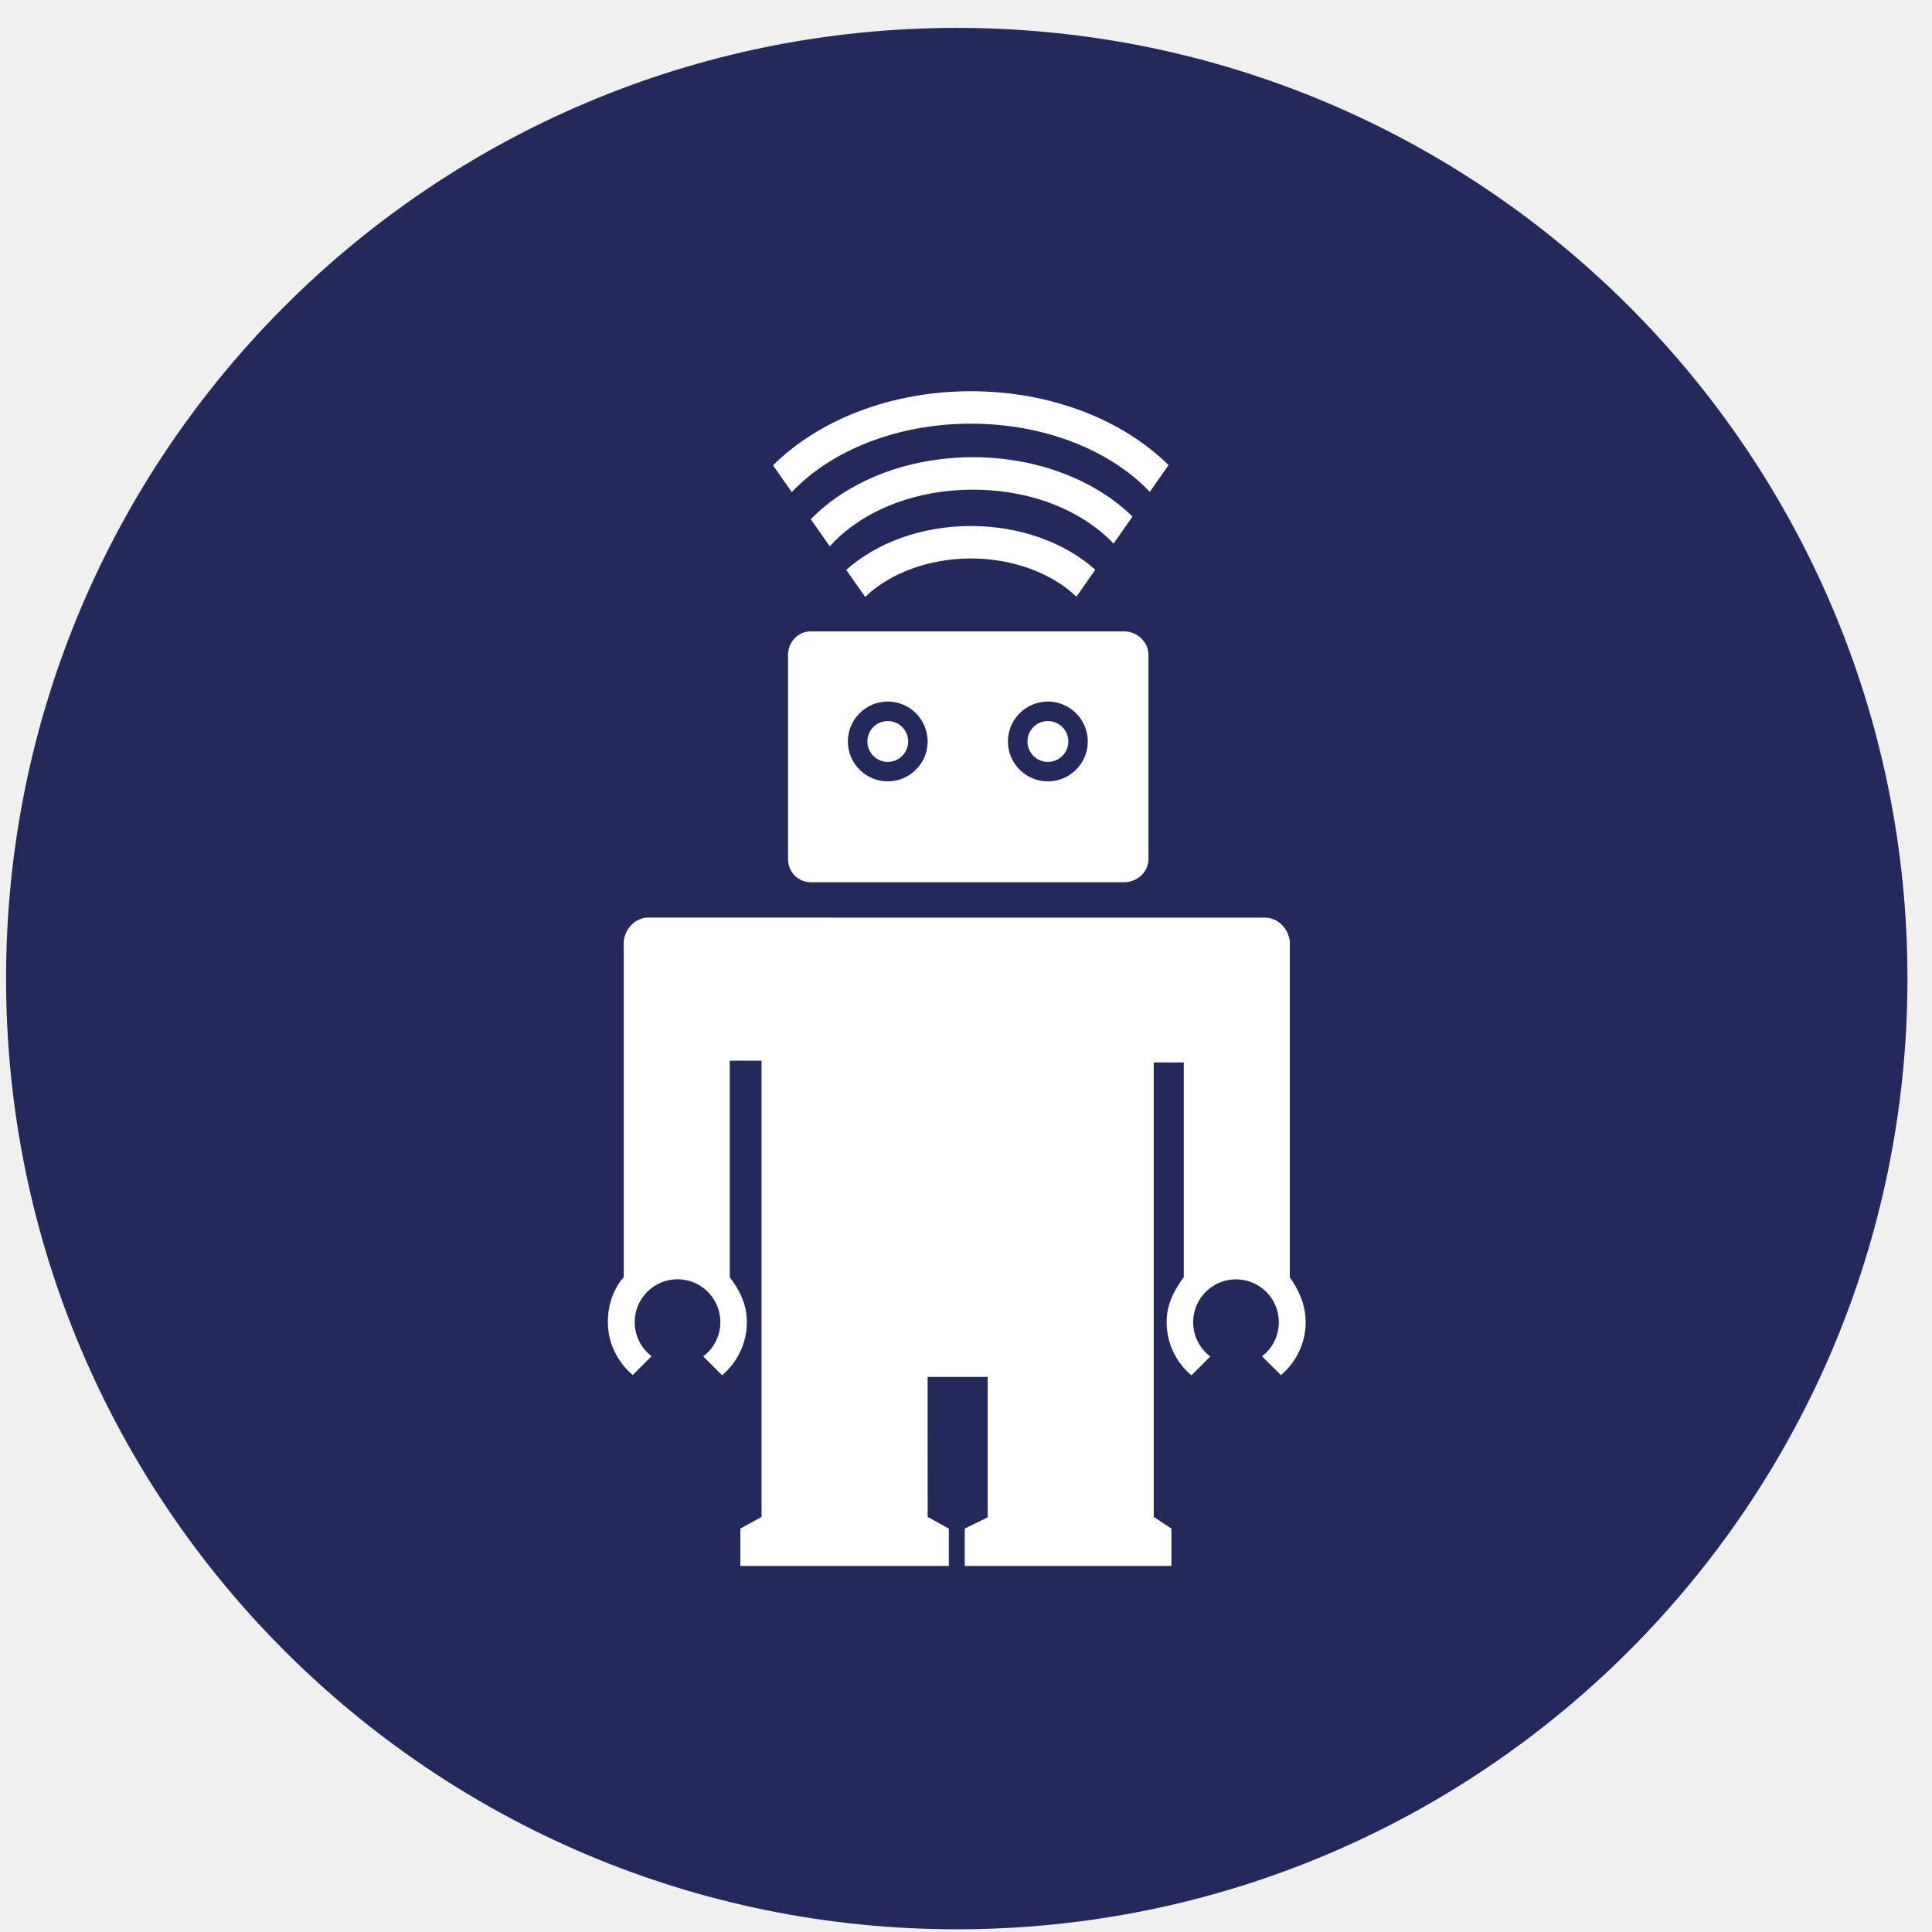
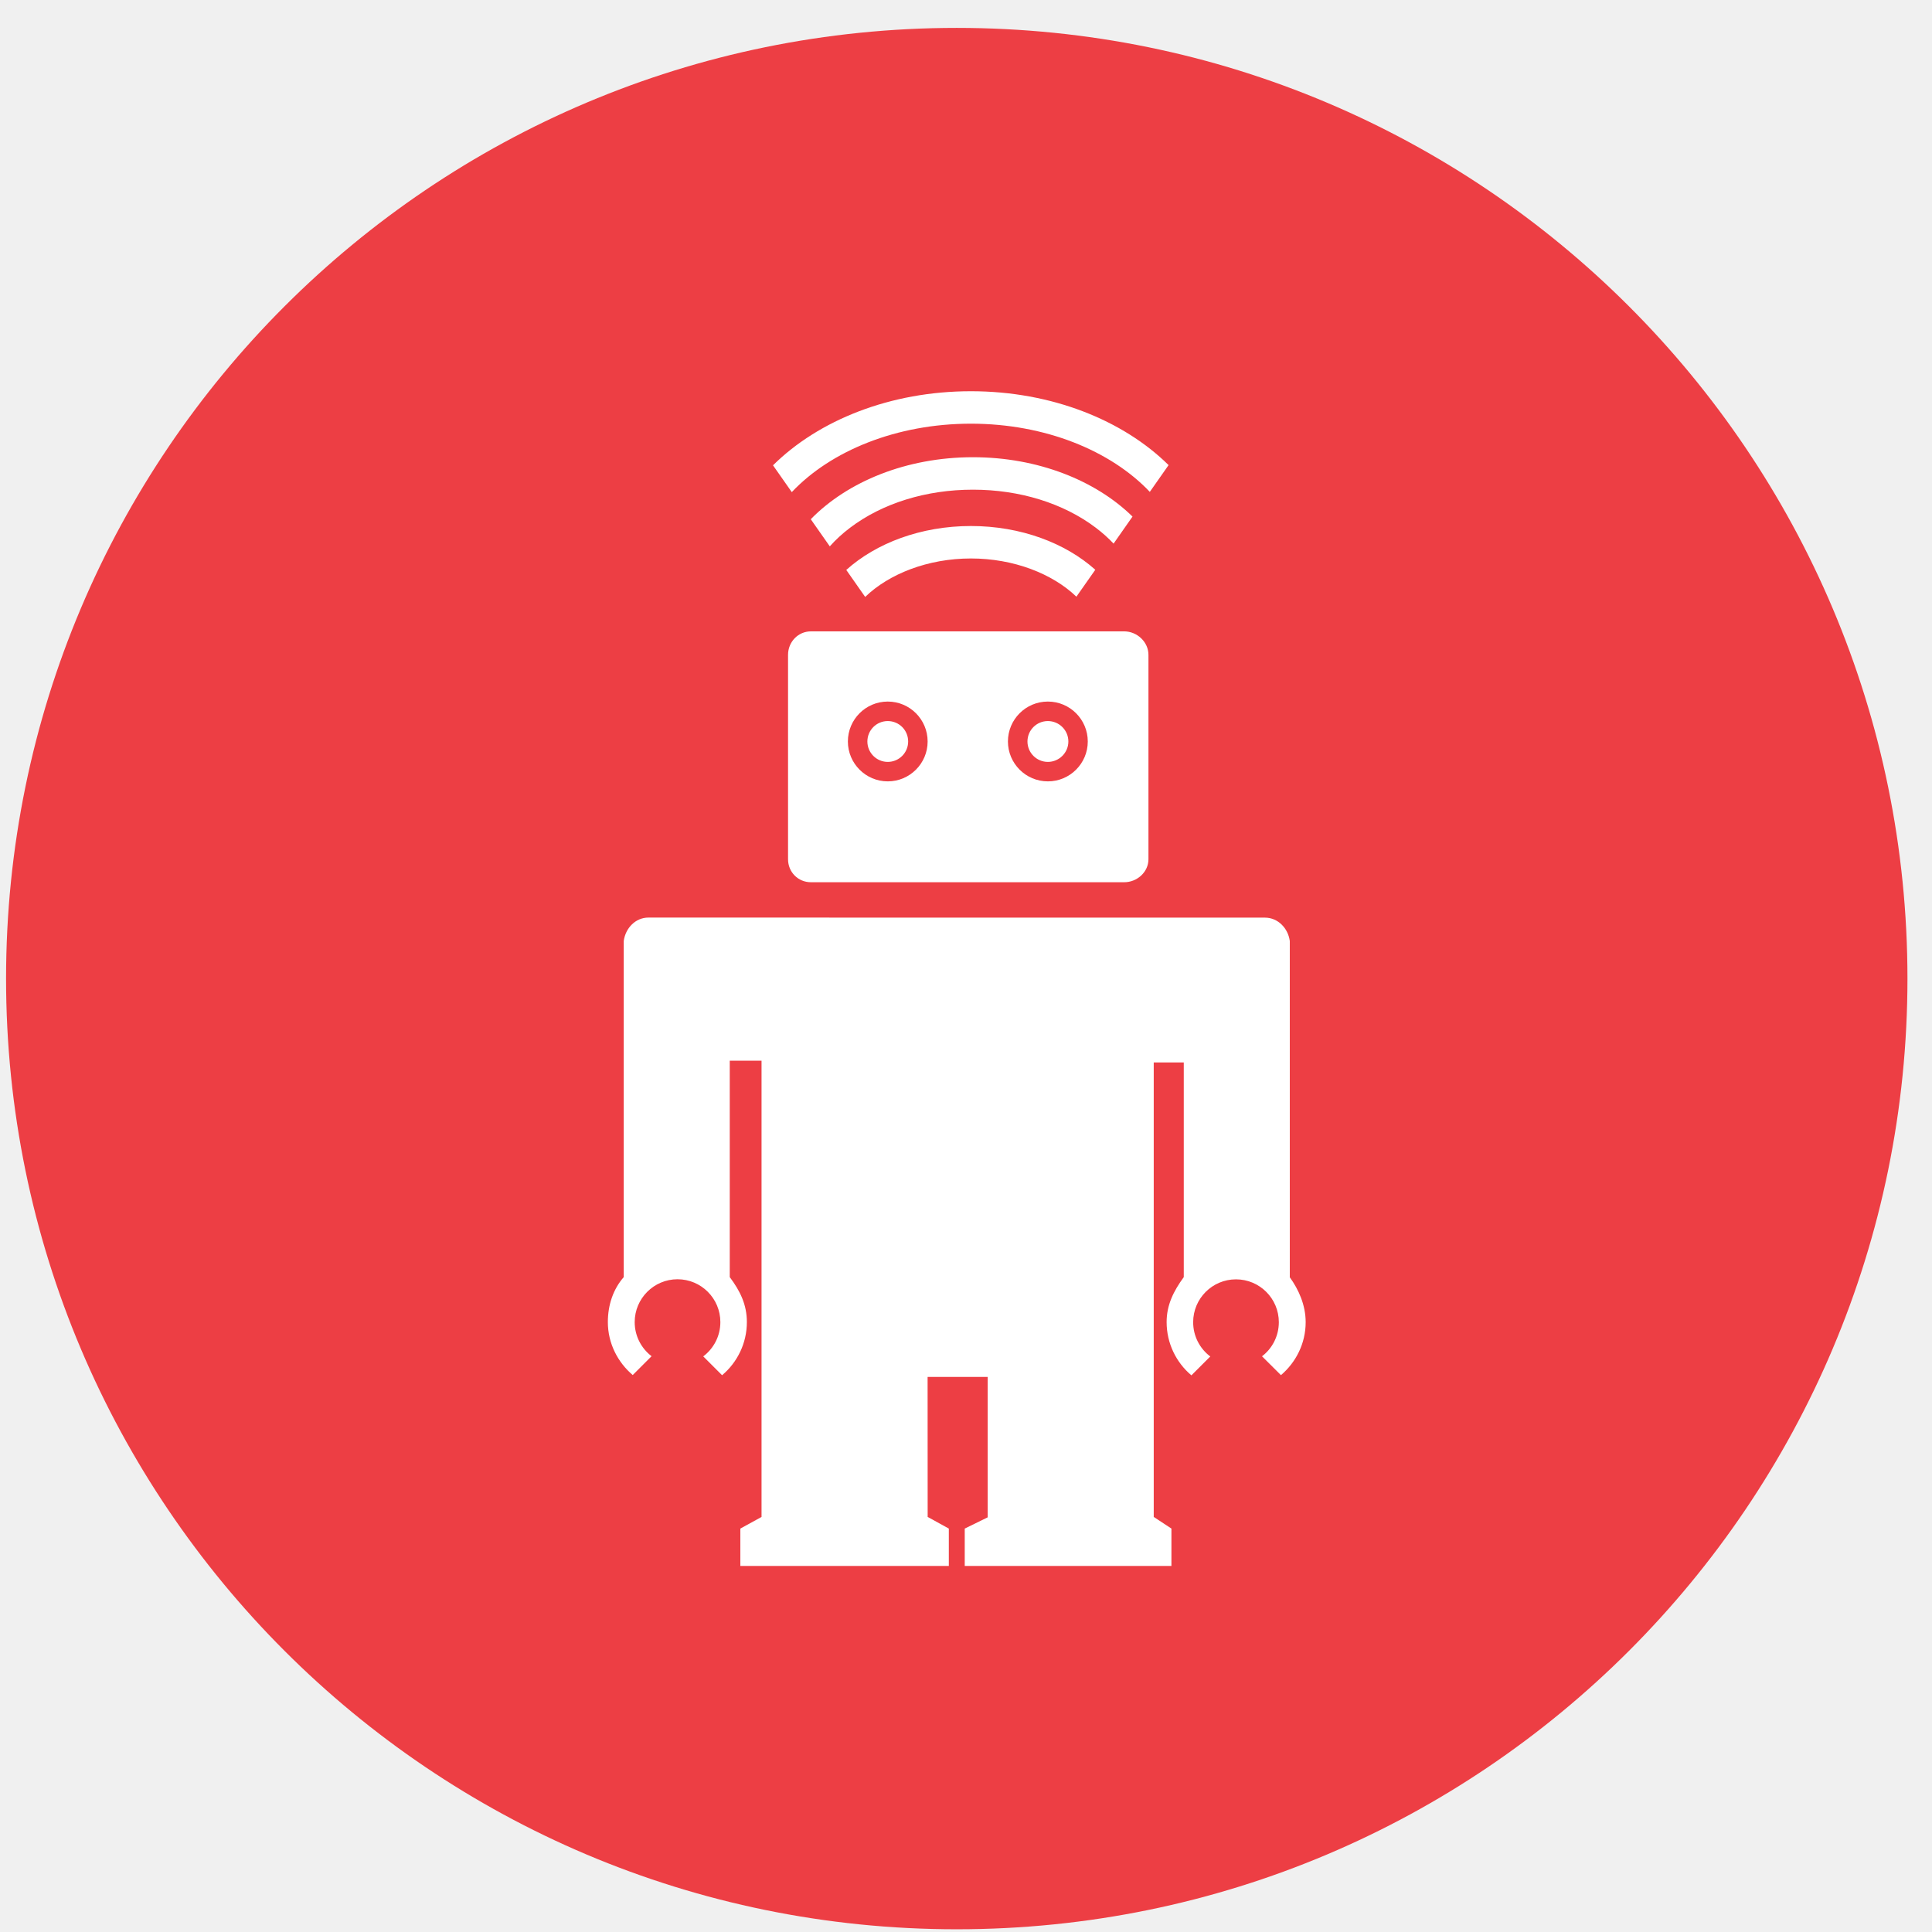
<svg width="64" height="64" viewBox="0 0 64 64">
  <g fill="none" fill-rule="evenodd" transform="translate(.05 .773)">
-     <circle cx="31.644" cy="31.644" r="31.493" fill="#24285A" />
+     <circle cx="31.644" cy="31.644" r="31.493" fill="#ed3e44" />
    <path fill="#FFF" d="M24.124,34.363 L24.124,41.533 C24.476,42.001 24.691,42.455 24.691,43.022 C24.691,43.727 24.372,44.361 23.87,44.783 L23.246,44.159 C23.59,43.9 23.813,43.488 23.813,43.023 C23.813,42.24 23.177,41.604 22.394,41.604 C21.611,41.604 20.975,42.24 20.975,43.024 C20.975,43.484 21.195,43.894 21.534,44.153 L20.91,44.777 C20.413,44.355 20.086,43.726 20.086,43.024 C20.086,42.456 20.262,41.934 20.612,41.533 L20.612,30.398 C20.671,29.97 21.002,29.623 21.429,29.623 L41.853,29.625 C42.28,29.625 42.617,29.97 42.676,30.398 L42.676,41.539 C42.968,41.94 43.202,42.459 43.202,43.026 C43.202,43.728 42.88,44.358 42.383,44.78 L41.756,44.156 C42.095,43.897 42.313,43.487 42.313,43.026 C42.313,42.242 41.677,41.607 40.894,41.607 C40.11,41.607 39.475,42.242 39.475,43.026 C39.475,43.491 39.697,43.903 40.042,44.162 L39.417,44.787 C38.915,44.364 38.596,43.729 38.596,43.023 C38.596,42.456 38.823,42.001 39.164,41.533 L39.164,34.422 L38.169,34.422 L38.169,49.477 L38.755,49.863 L38.755,51.101 L31.908,51.101 L31.908,49.863 L32.668,49.491 L32.668,44.839 L30.678,44.839 L30.68,49.477 L31.381,49.863 L31.381,51.101 L24.475,51.101 L24.475,49.863 L25.177,49.478 L25.177,34.363 L24.124,34.363 Z M32.113,17.727 C30.69,17.727 29.401,18.236 28.61,19.001 L27.984,18.107 C28.973,17.218 30.456,16.652 32.113,16.652 C33.765,16.652 35.244,17.215 36.233,18.101 L35.607,18.993 C34.815,18.232 33.531,17.727 32.113,17.727 Z M32.18,15.448 C30.63,15.448 29.185,15.896 28.11,16.709 C27.856,16.901 27.631,17.108 27.438,17.326 L26.808,16.427 C28.023,15.181 29.976,14.373 32.18,14.373 C34.332,14.373 36.246,15.144 37.466,16.339 L36.839,17.235 C36.665,17.05 36.468,16.874 36.25,16.709 C35.175,15.896 33.73,15.448 32.18,15.448 Z M32.113,13.262 C29.648,13.262 27.47,14.162 26.179,15.529 L25.557,14.641 C27.064,13.149 29.439,12.187 32.113,12.187 C34.781,12.187 37.154,13.146 38.661,14.634 L38.039,15.521 C36.747,14.158 34.572,13.262 32.113,13.262 Z M37.191,20.142 C37.618,20.142 37.994,20.493 37.994,20.92 L37.994,27.69 C37.994,28.115 37.618,28.452 37.191,28.452 L26.812,28.452 C26.387,28.452 26.055,28.115 26.055,27.69 L26.055,20.92 C26.055,20.493 26.387,20.142 26.812,20.142 L37.191,20.142 Z M29.358,25.111 C28.629,25.111 28.037,24.517 28.037,23.79 C28.037,23.059 28.629,22.467 29.358,22.467 C30.087,22.467 30.679,23.059 30.679,23.79 C30.679,24.517 30.087,25.111 29.358,25.111 L29.358,25.111 Z M34.662,25.111 C33.931,25.111 33.339,24.517 33.339,23.79 C33.339,23.059 33.931,22.467 34.662,22.467 C35.392,22.467 35.984,23.059 35.984,23.79 C35.984,24.517 35.392,25.111 34.662,25.111 L34.662,25.111 Z M30.034,23.79 C30.034,24.162 29.732,24.466 29.358,24.466 C28.986,24.466 28.683,24.162 28.683,23.79 C28.683,23.414 28.986,23.113 29.358,23.113 C29.732,23.113 30.034,23.414 30.034,23.79 L30.034,23.79 Z M34.662,24.466 C34.289,24.466 33.986,24.162 33.986,23.79 C33.986,23.414 34.289,23.113 34.662,23.113 C35.034,23.113 35.341,23.414 35.341,23.79 C35.341,24.162 35.034,24.466 34.662,24.466 Z" />
  </g>
</svg>
